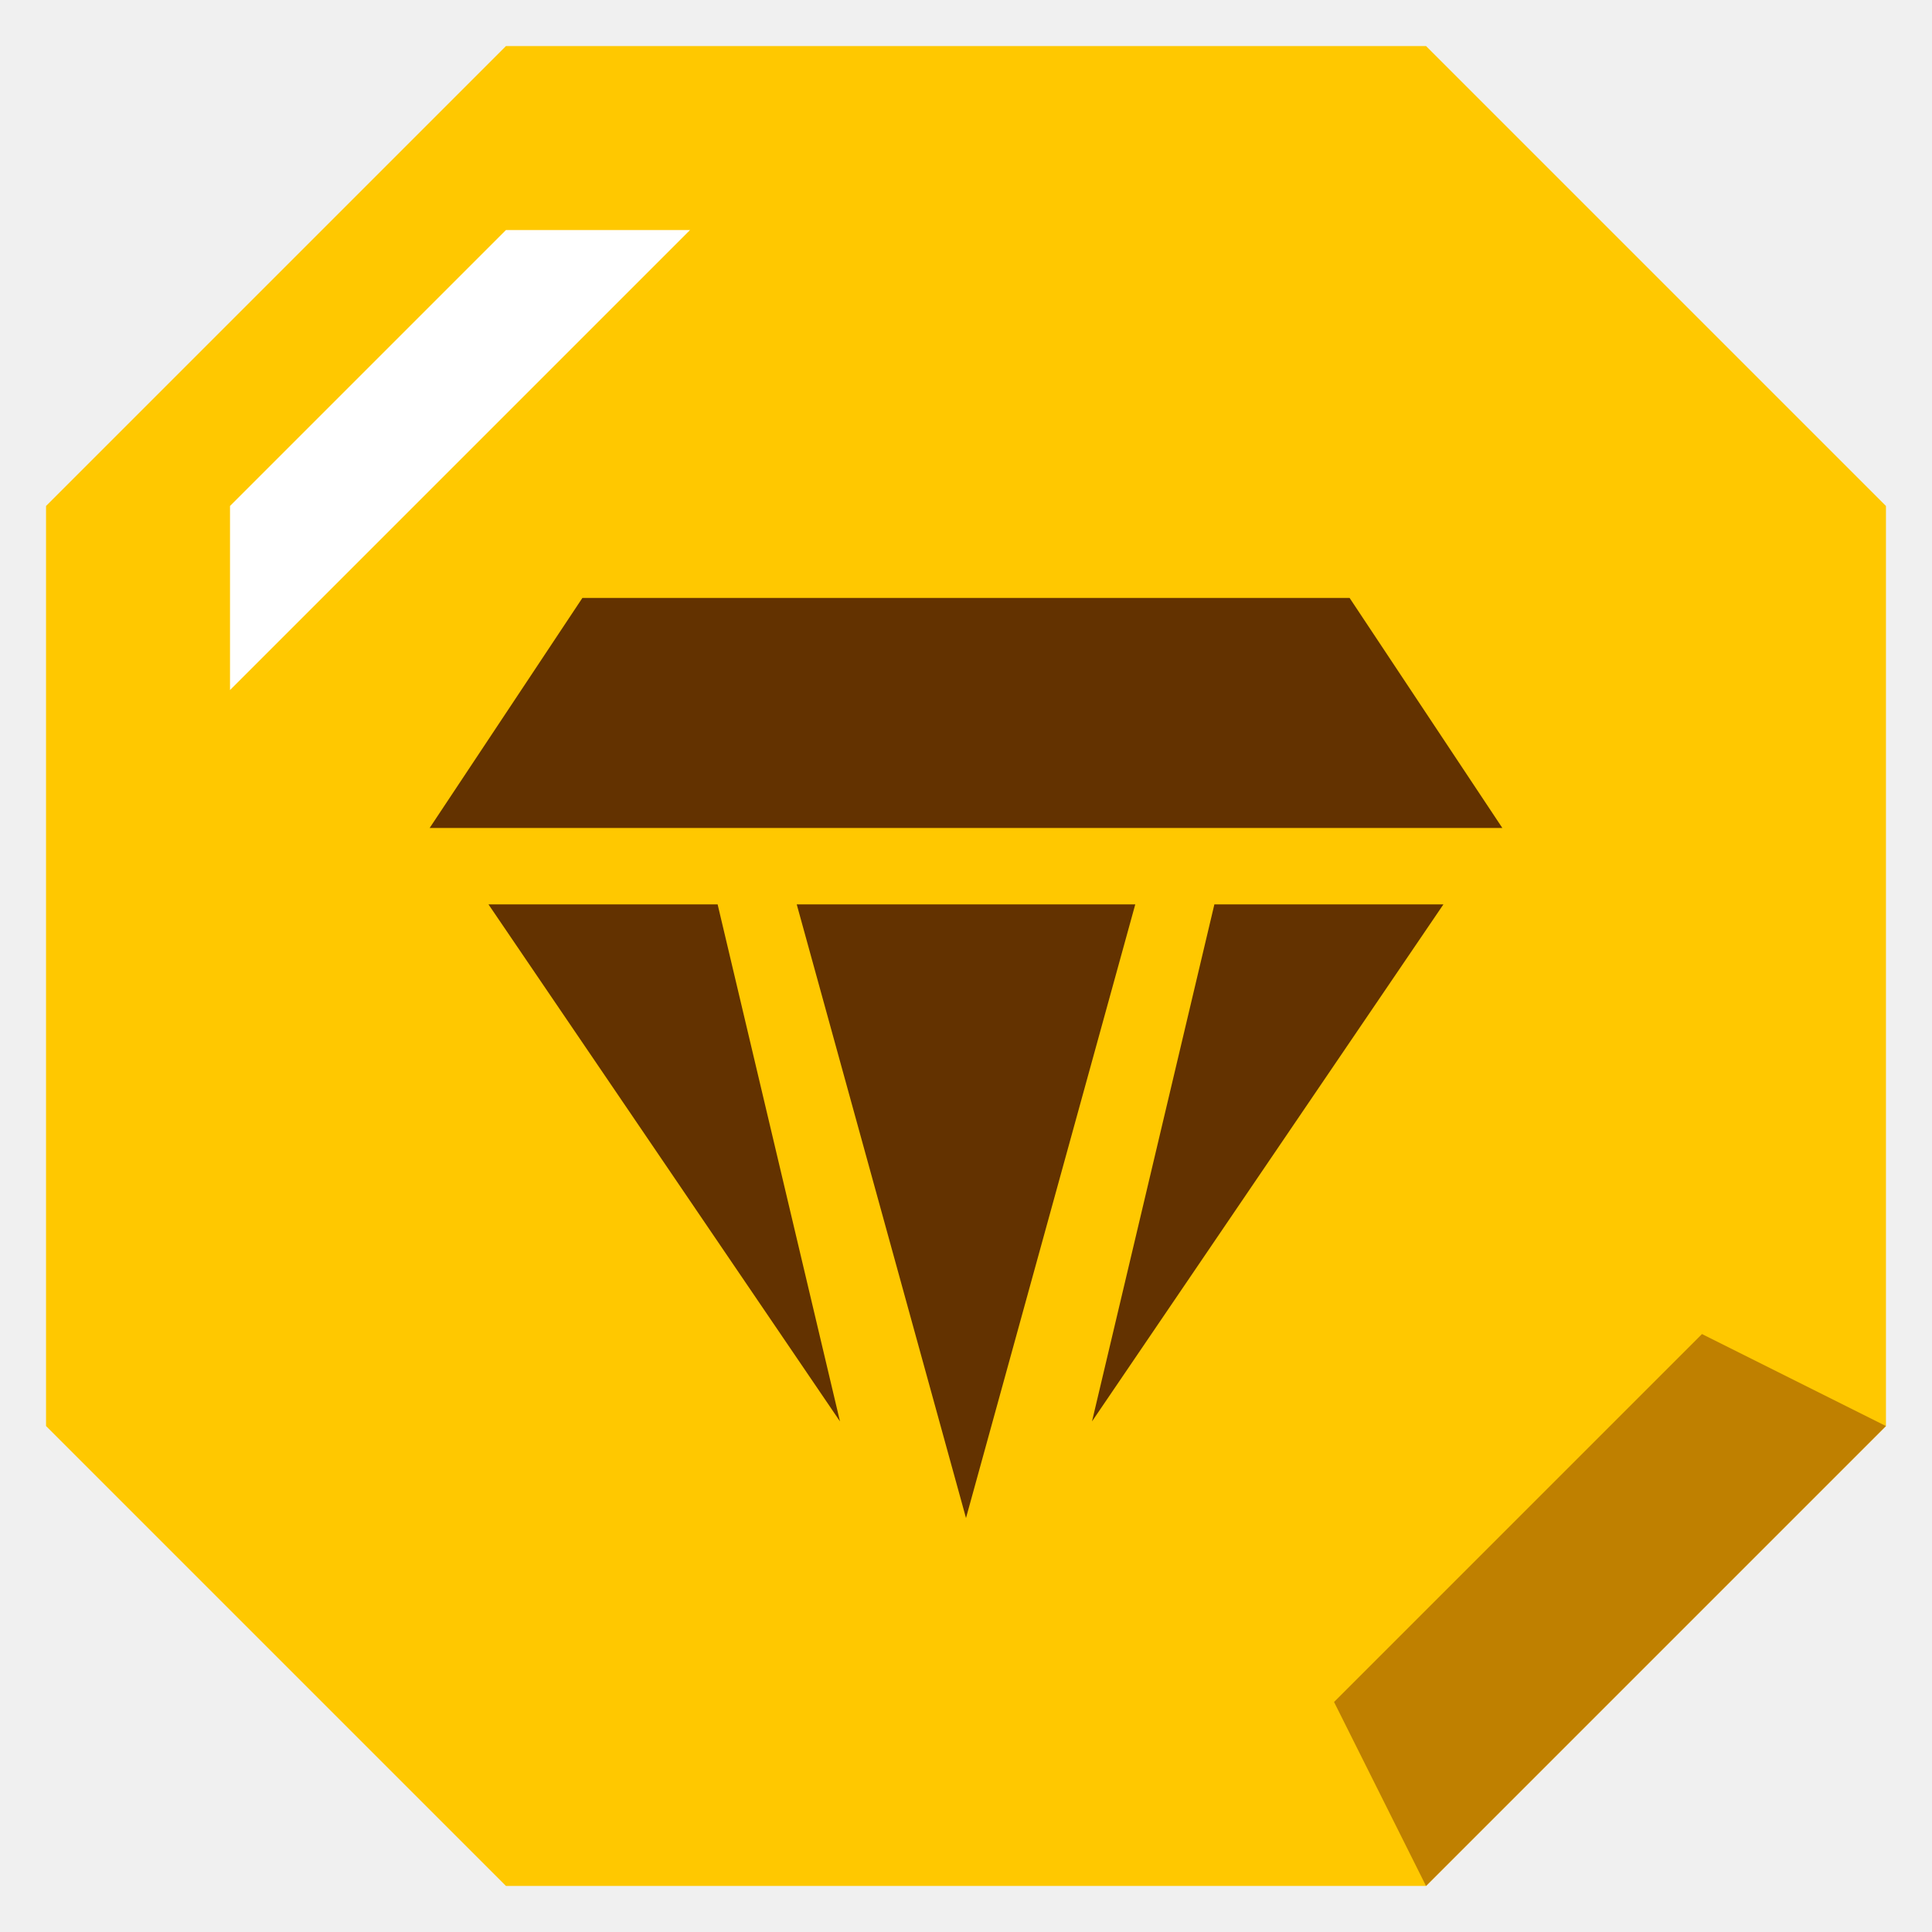
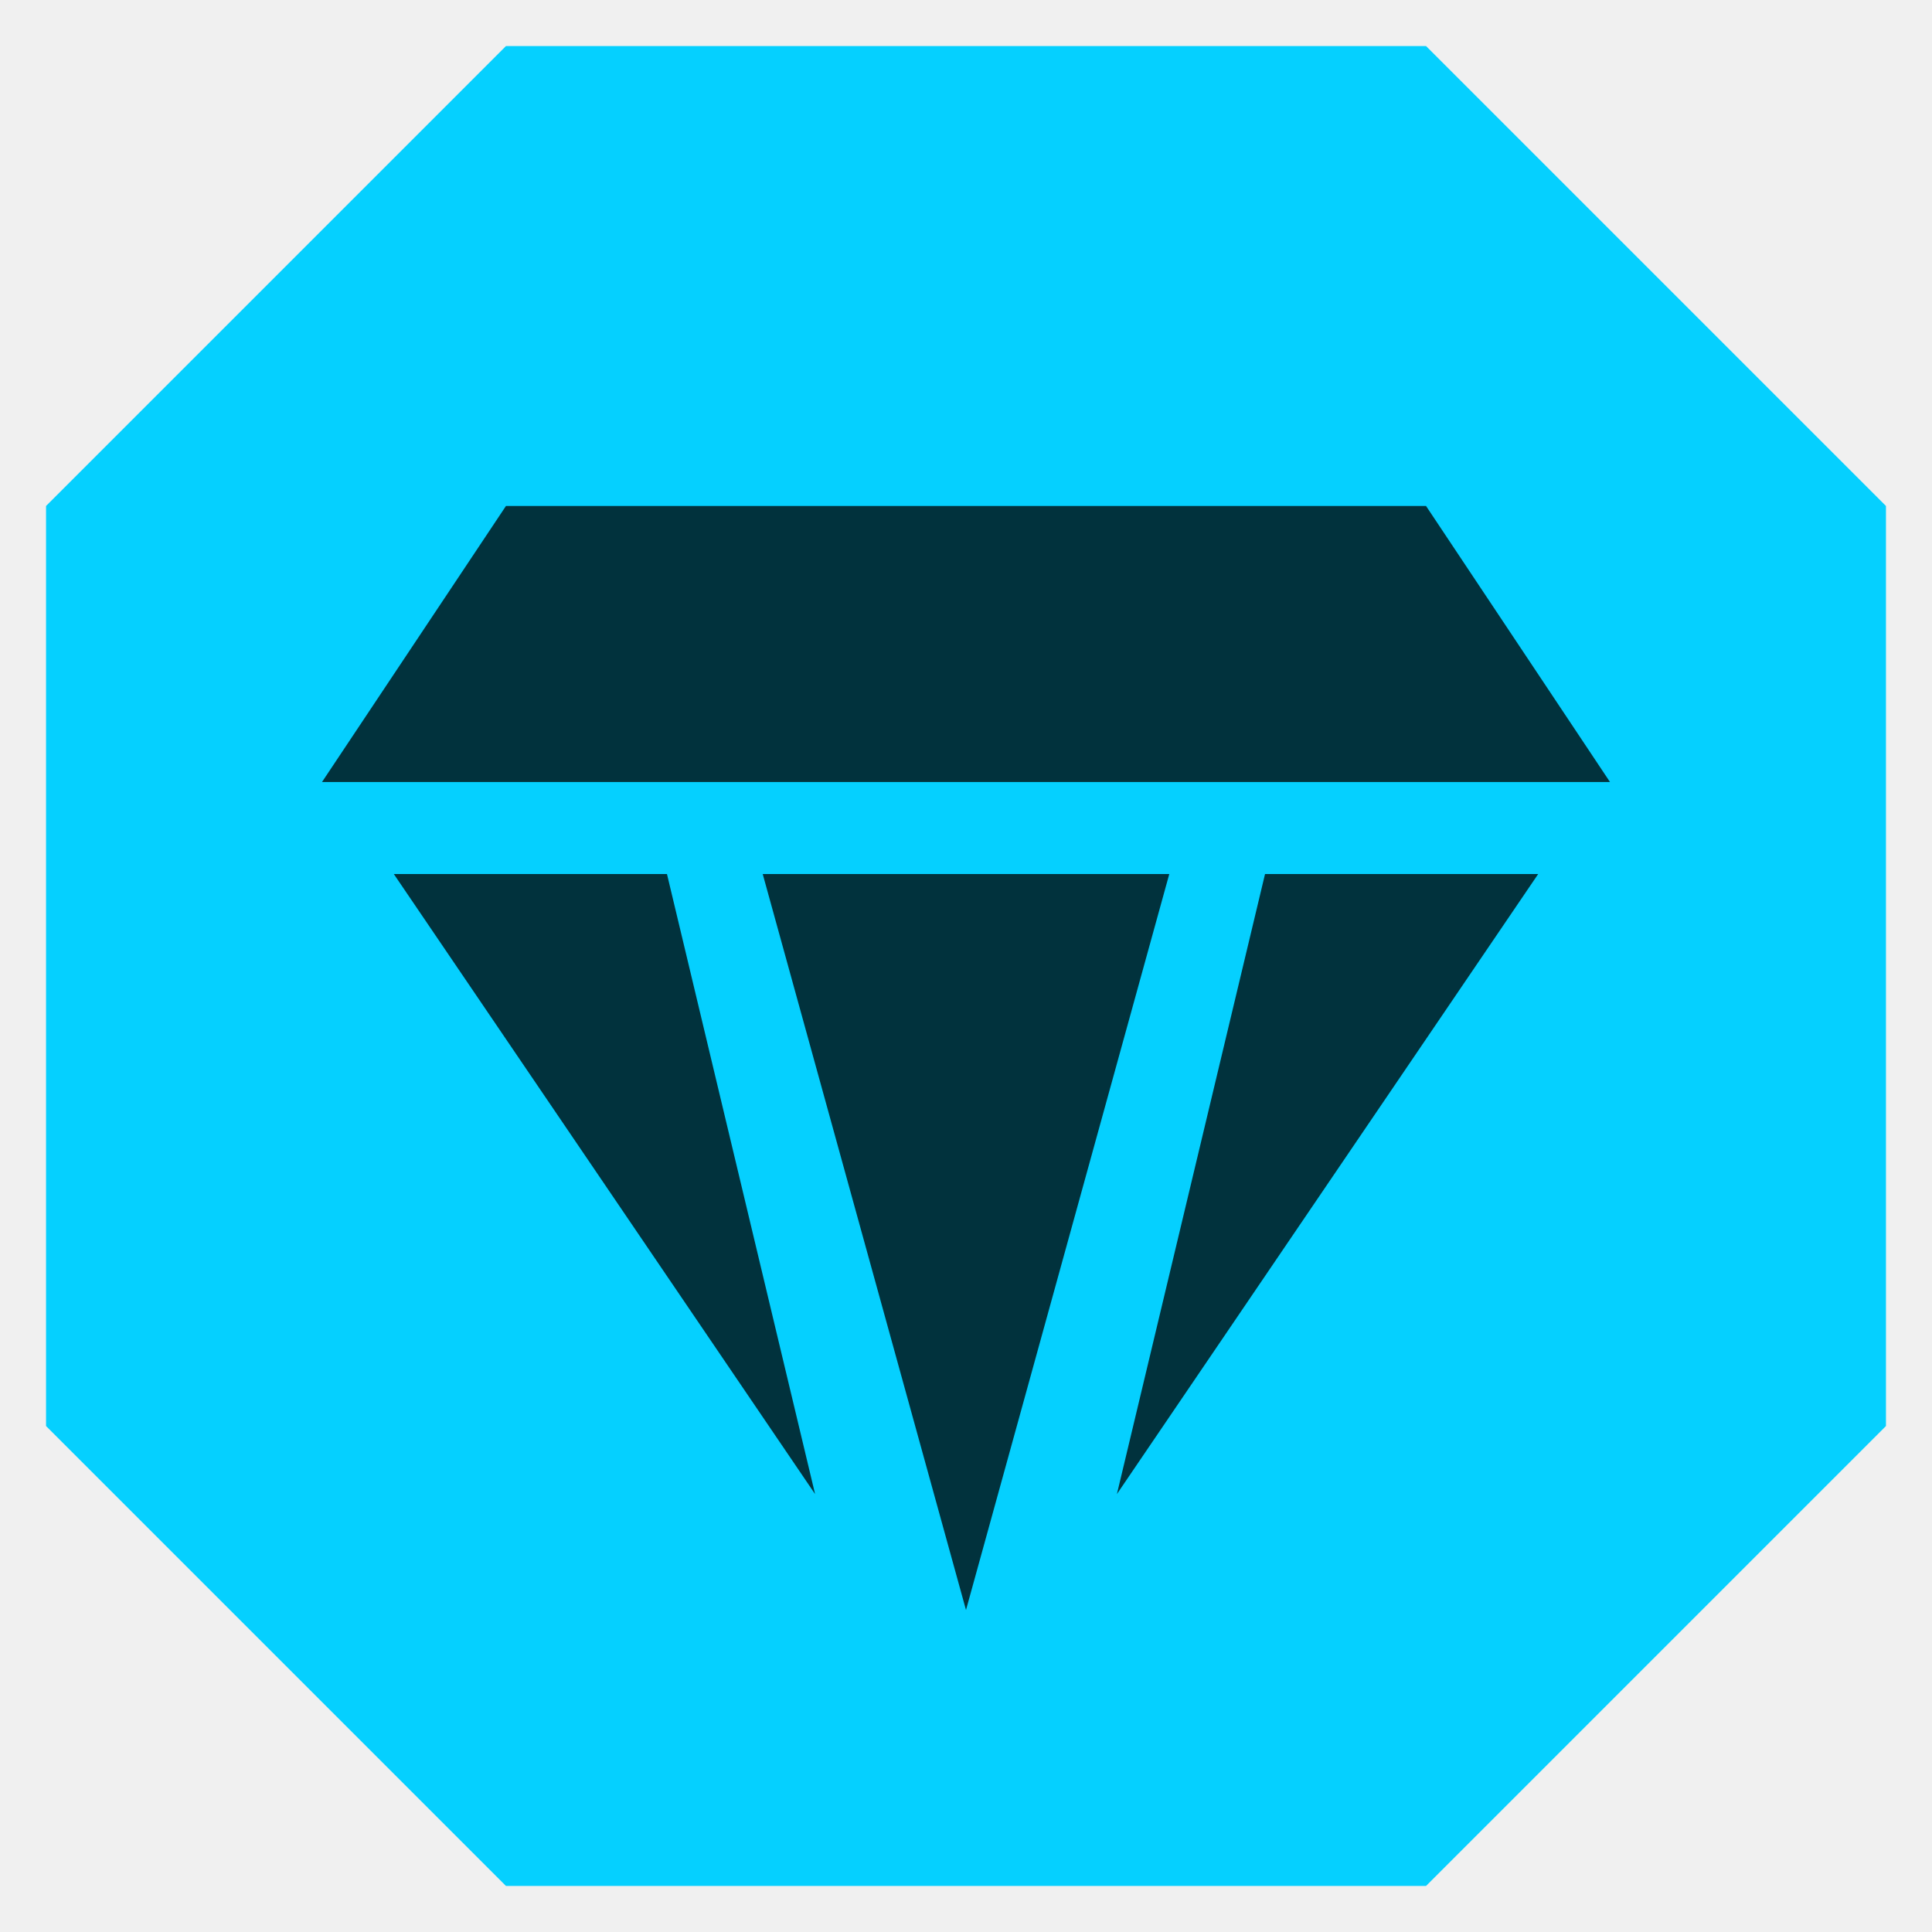
<svg xmlns="http://www.w3.org/2000/svg" width="18" height="18" viewBox="0 0 18 18" fill="none">
-   <path d="M0.429 13.286L4.714 17.571H13.286L17.571 13.286V4.714L13.286 0.429H4.714L0.429 4.714V13.286Z" fill="#FFC800" />
-   <path d="M13.997 7.714L12.574 5.571H5.426L4.003 7.714H6.857H13.997Z" fill="#633200" />
-   <path d="M7.423 8.426L9 14.143L10.577 8.426H7.423Z" fill="#633200" />
-   <path d="M4.551 8.426L7.826 13.243L6.686 8.426H4.551Z" fill="#633200" />
-   <path d="M10.174 13.243L13.448 8.426H11.314L10.174 13.243Z" fill="#633200" />
-   <path d="M4.714 2.143L2.143 4.714V6.429L6.429 2.143H4.714Z" fill="white" />
-   <path d="M17.571 13.286L15.857 12.429L12.429 15.857L13.286 17.571L17.571 13.286Z" fill="#BF8000" />
+   <g clip-path="url(#clip0_411_16)">
+     <path d="M0.429 13.286L4.714 17.571H13.286L17.571 13.286V4.714L13.286 0.429H4.714L0.429 4.714V13.286Z" fill="#05D0FF" />
+     <path d="M15 7.286L13.286 4.714H4.714L3 7.286H6.429H15Z" fill="#01323D" />
+     <path d="M7.106 8.143L9 15L10.894 8.143H7.106Z" fill="#01323D" />
+     <path d="M3.669 8.143L7.594 13.92L6.214 8.143H3.669Z" fill="#01323D" />
+     <path d="M10.406 13.92L14.331 8.143H11.786L10.406 13.92Z" fill="#01323D" />
+   </g>
+   <defs>
+     <clipPath id="clip0_411_16">
+       <rect width="18" height="18" fill="white" />
+     </clipPath>
+   </defs>
</svg>
